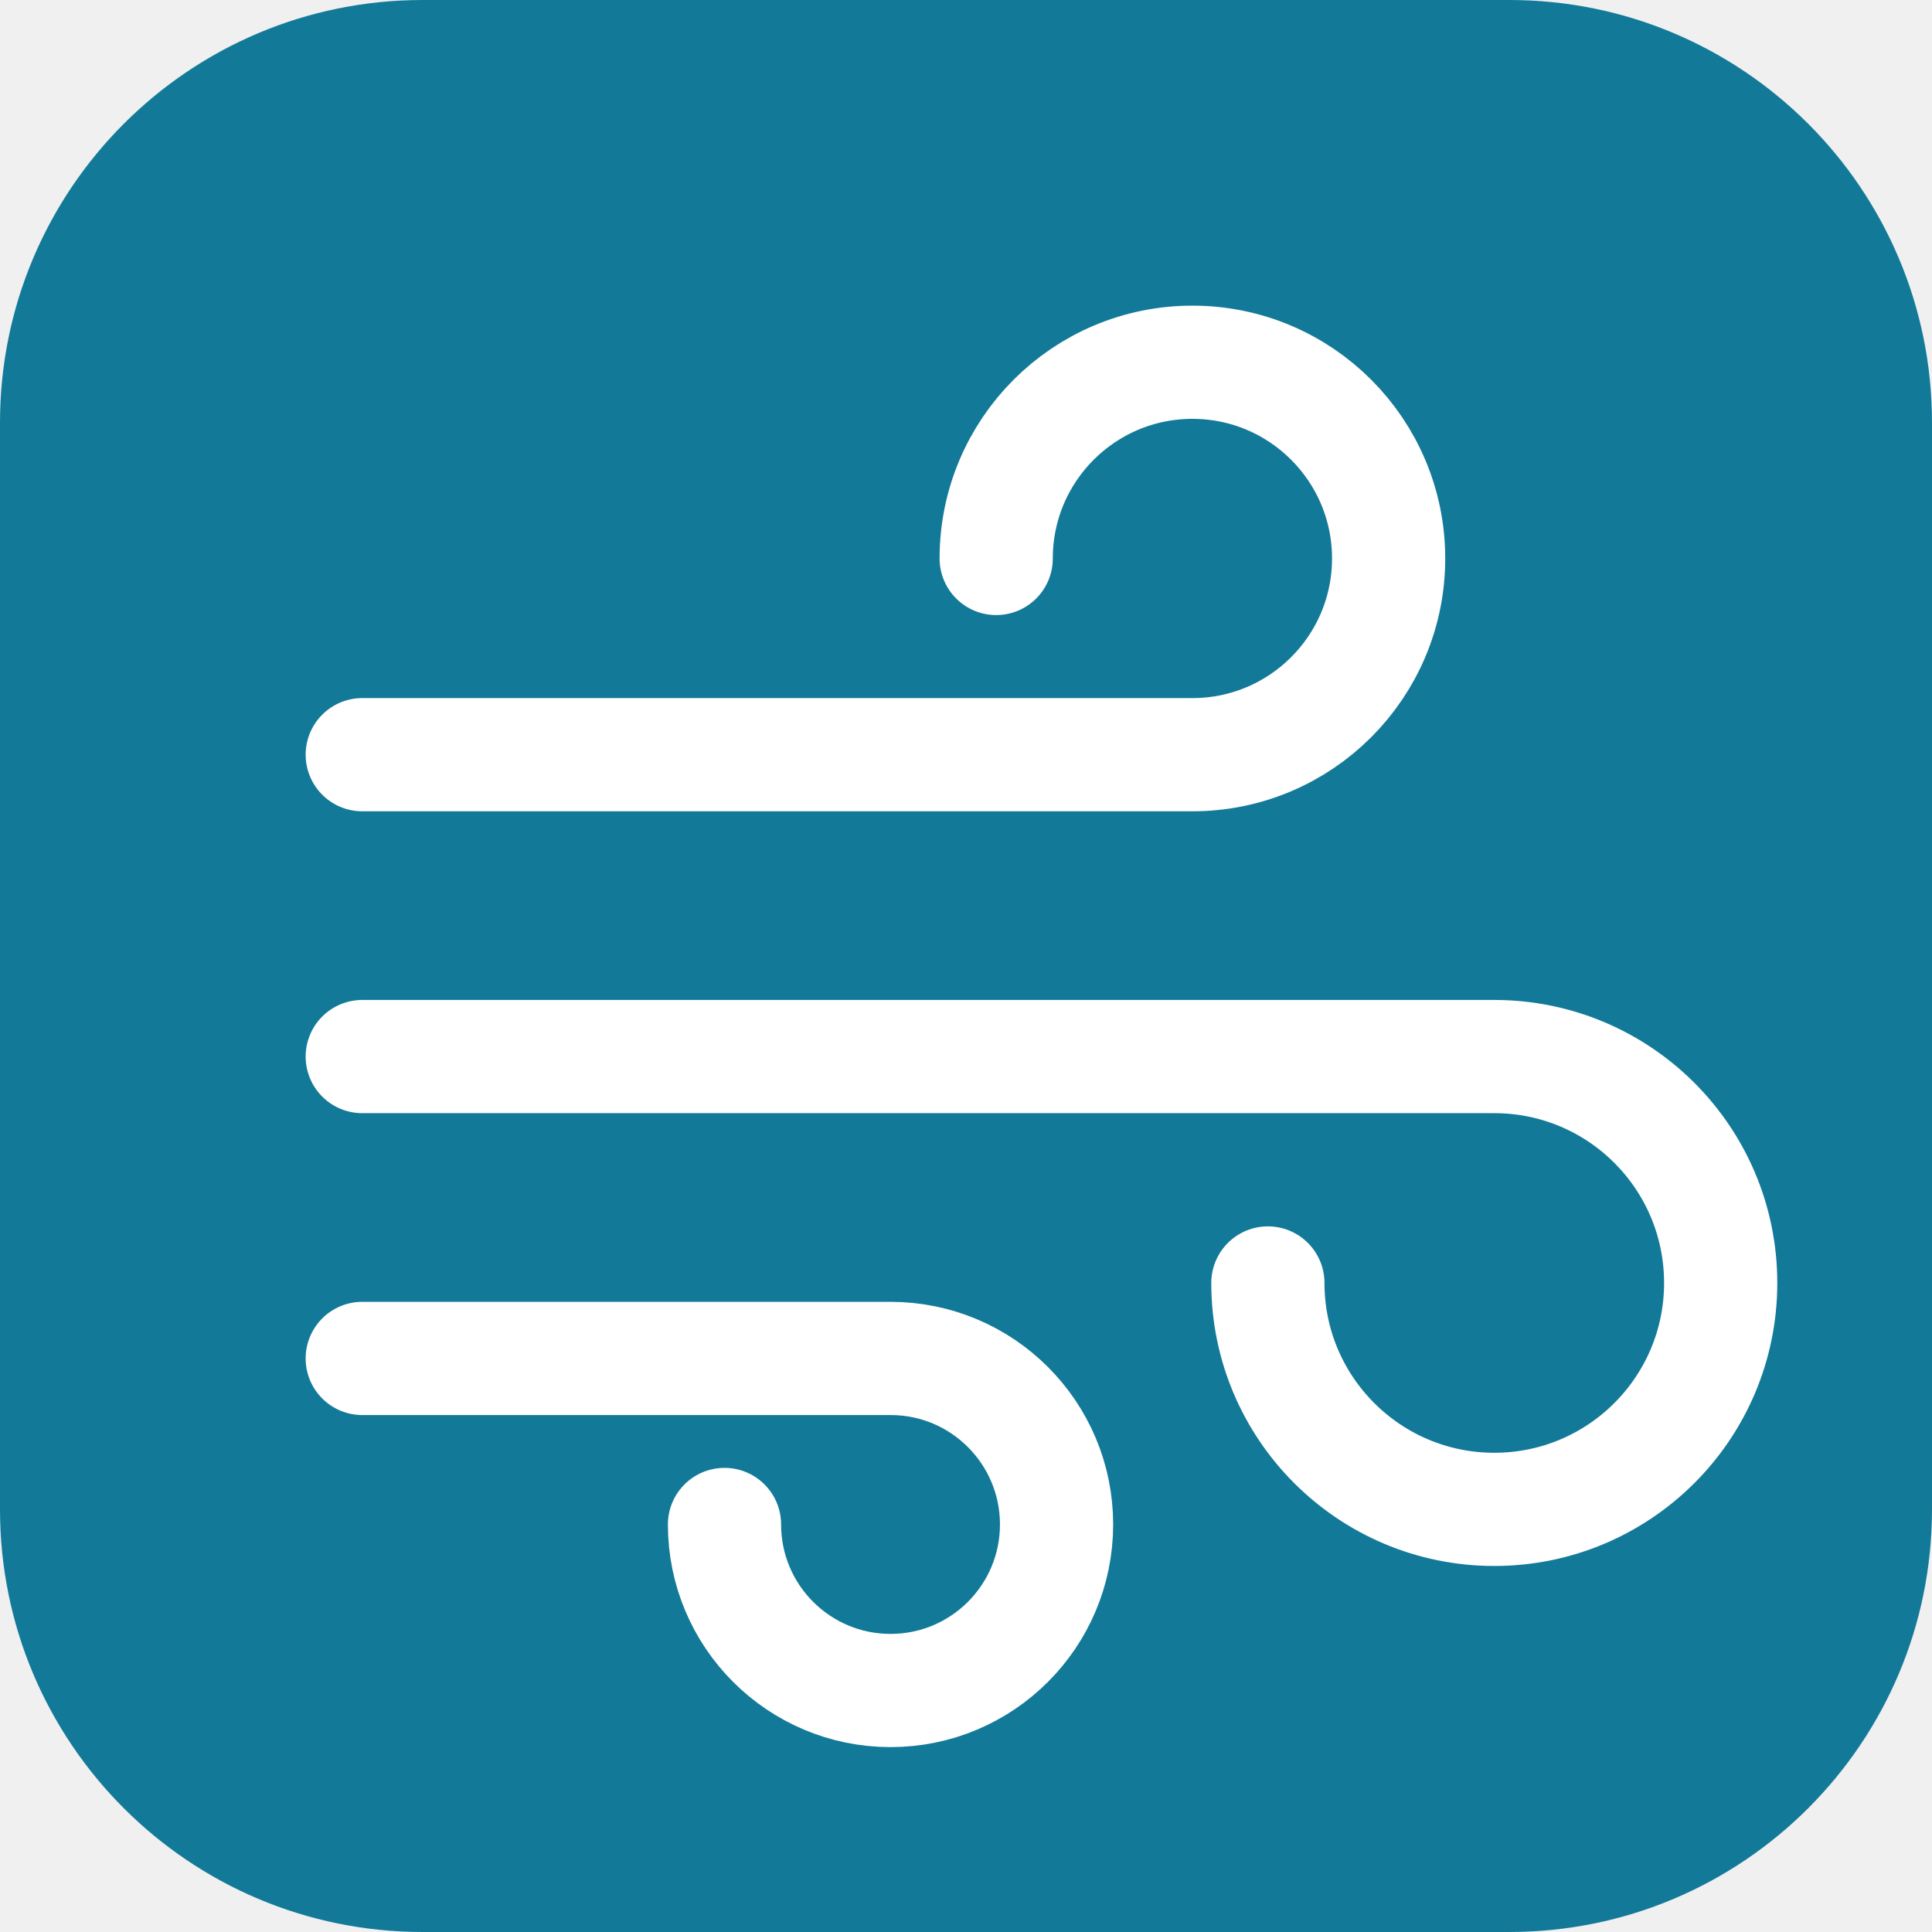
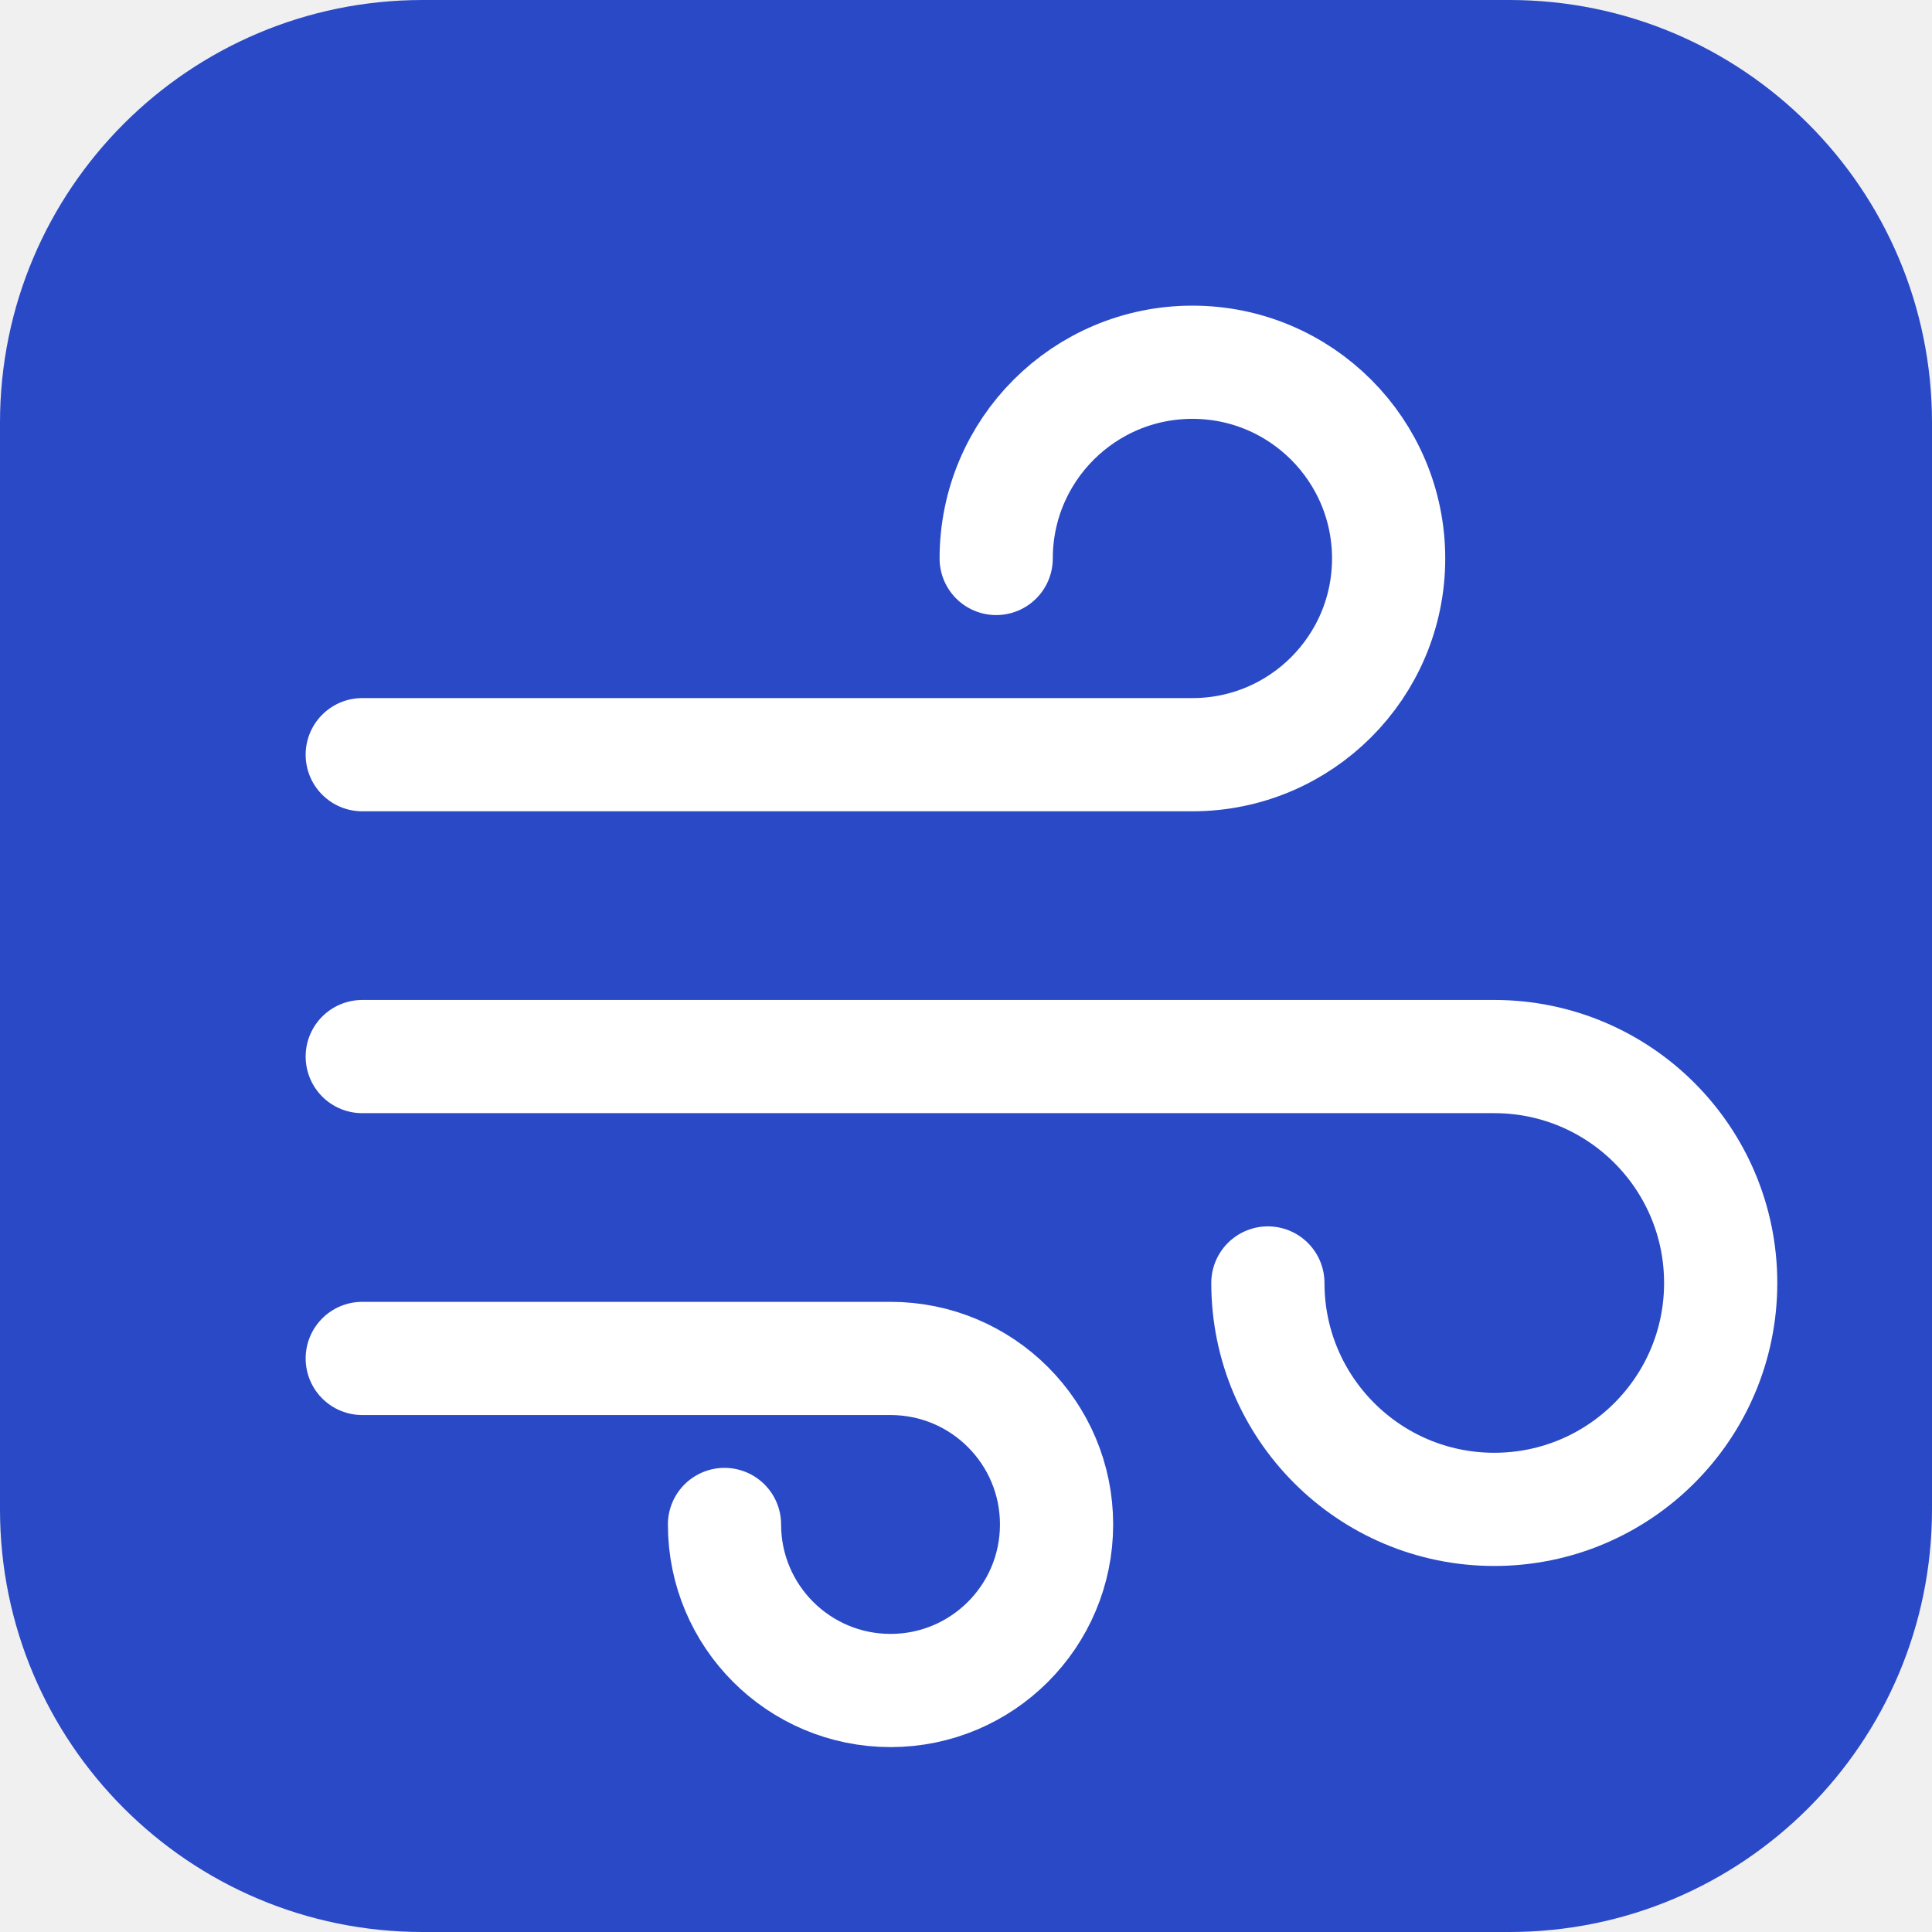
<svg xmlns="http://www.w3.org/2000/svg" viewBox="0 0 512 512">
-   <rect width="512" height="512" rx="112" fill="#127a98" />
+   <rect width="512" height="512" rx="112" fill="#2a49c6" />
  <g fill="none" stroke="#fff" stroke-width="30" stroke-linecap="round">
    <path d="M96 200h220a52 52 0 1 0-52-52" />
    <path d="M96 280h300a60 60 0 1 1-60 60" />
    <path d="M96 360h140a44 44 0 1 1-44 44" />
  </g>
</svg>
